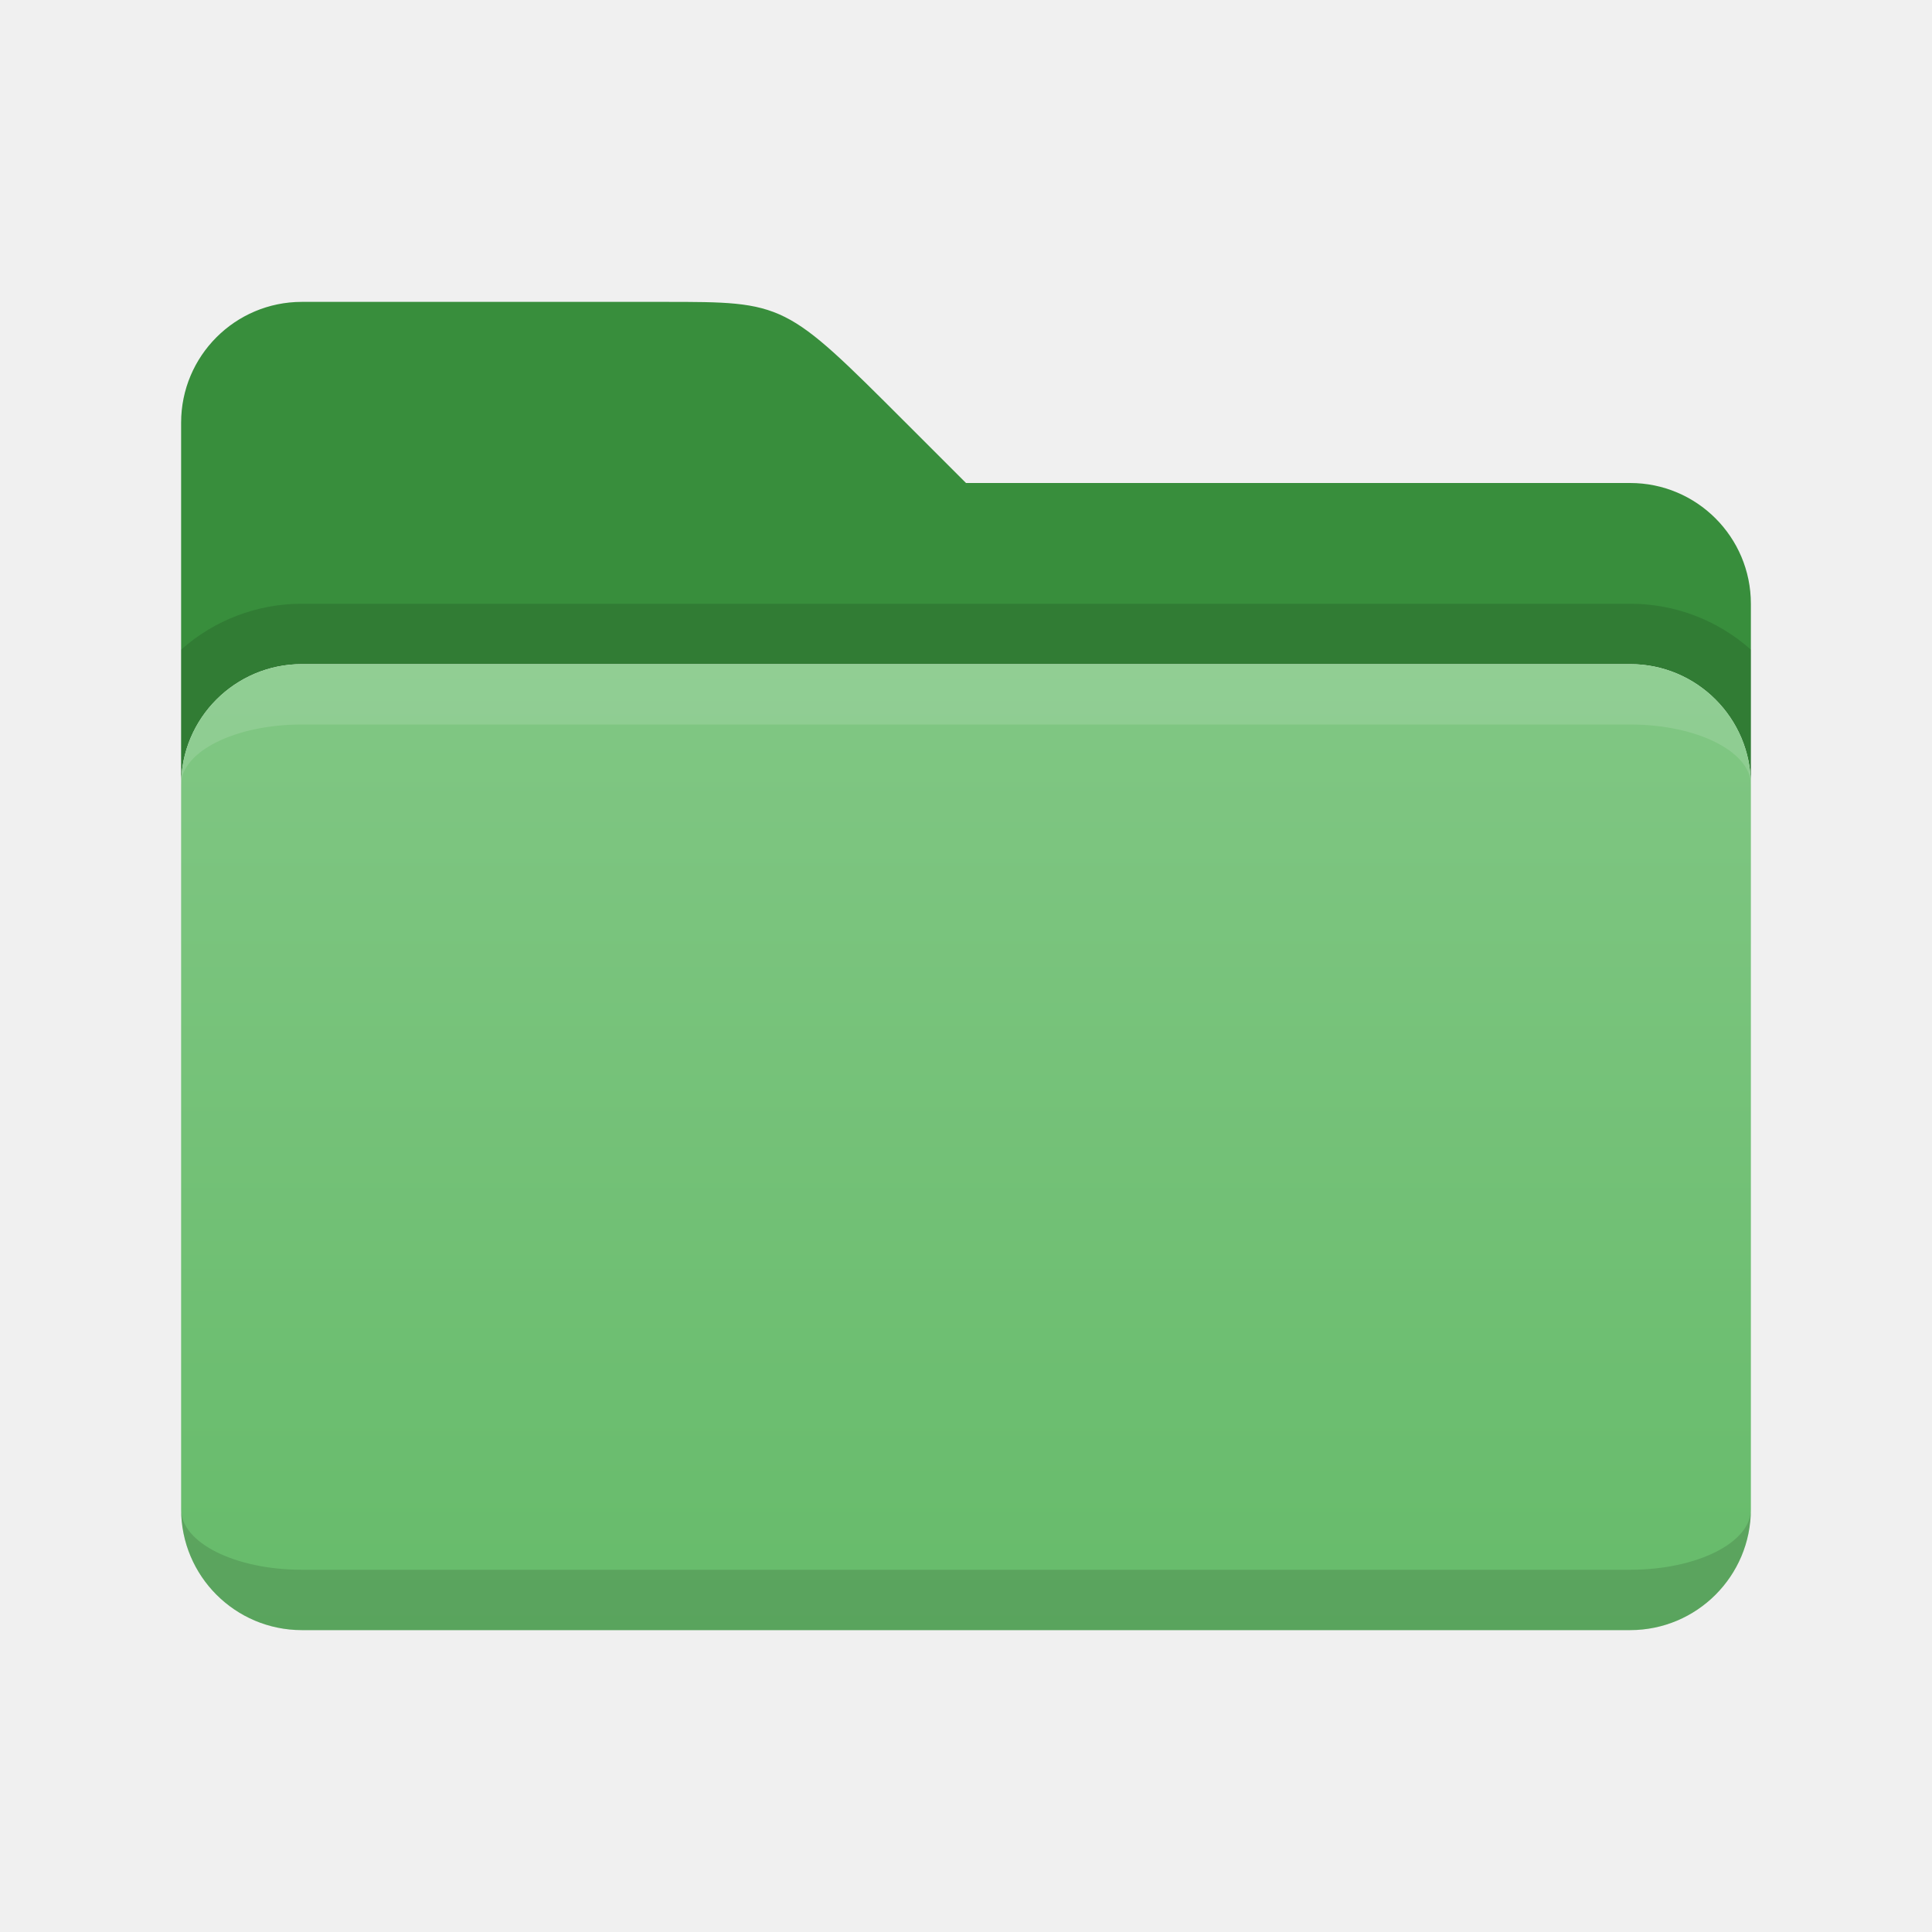
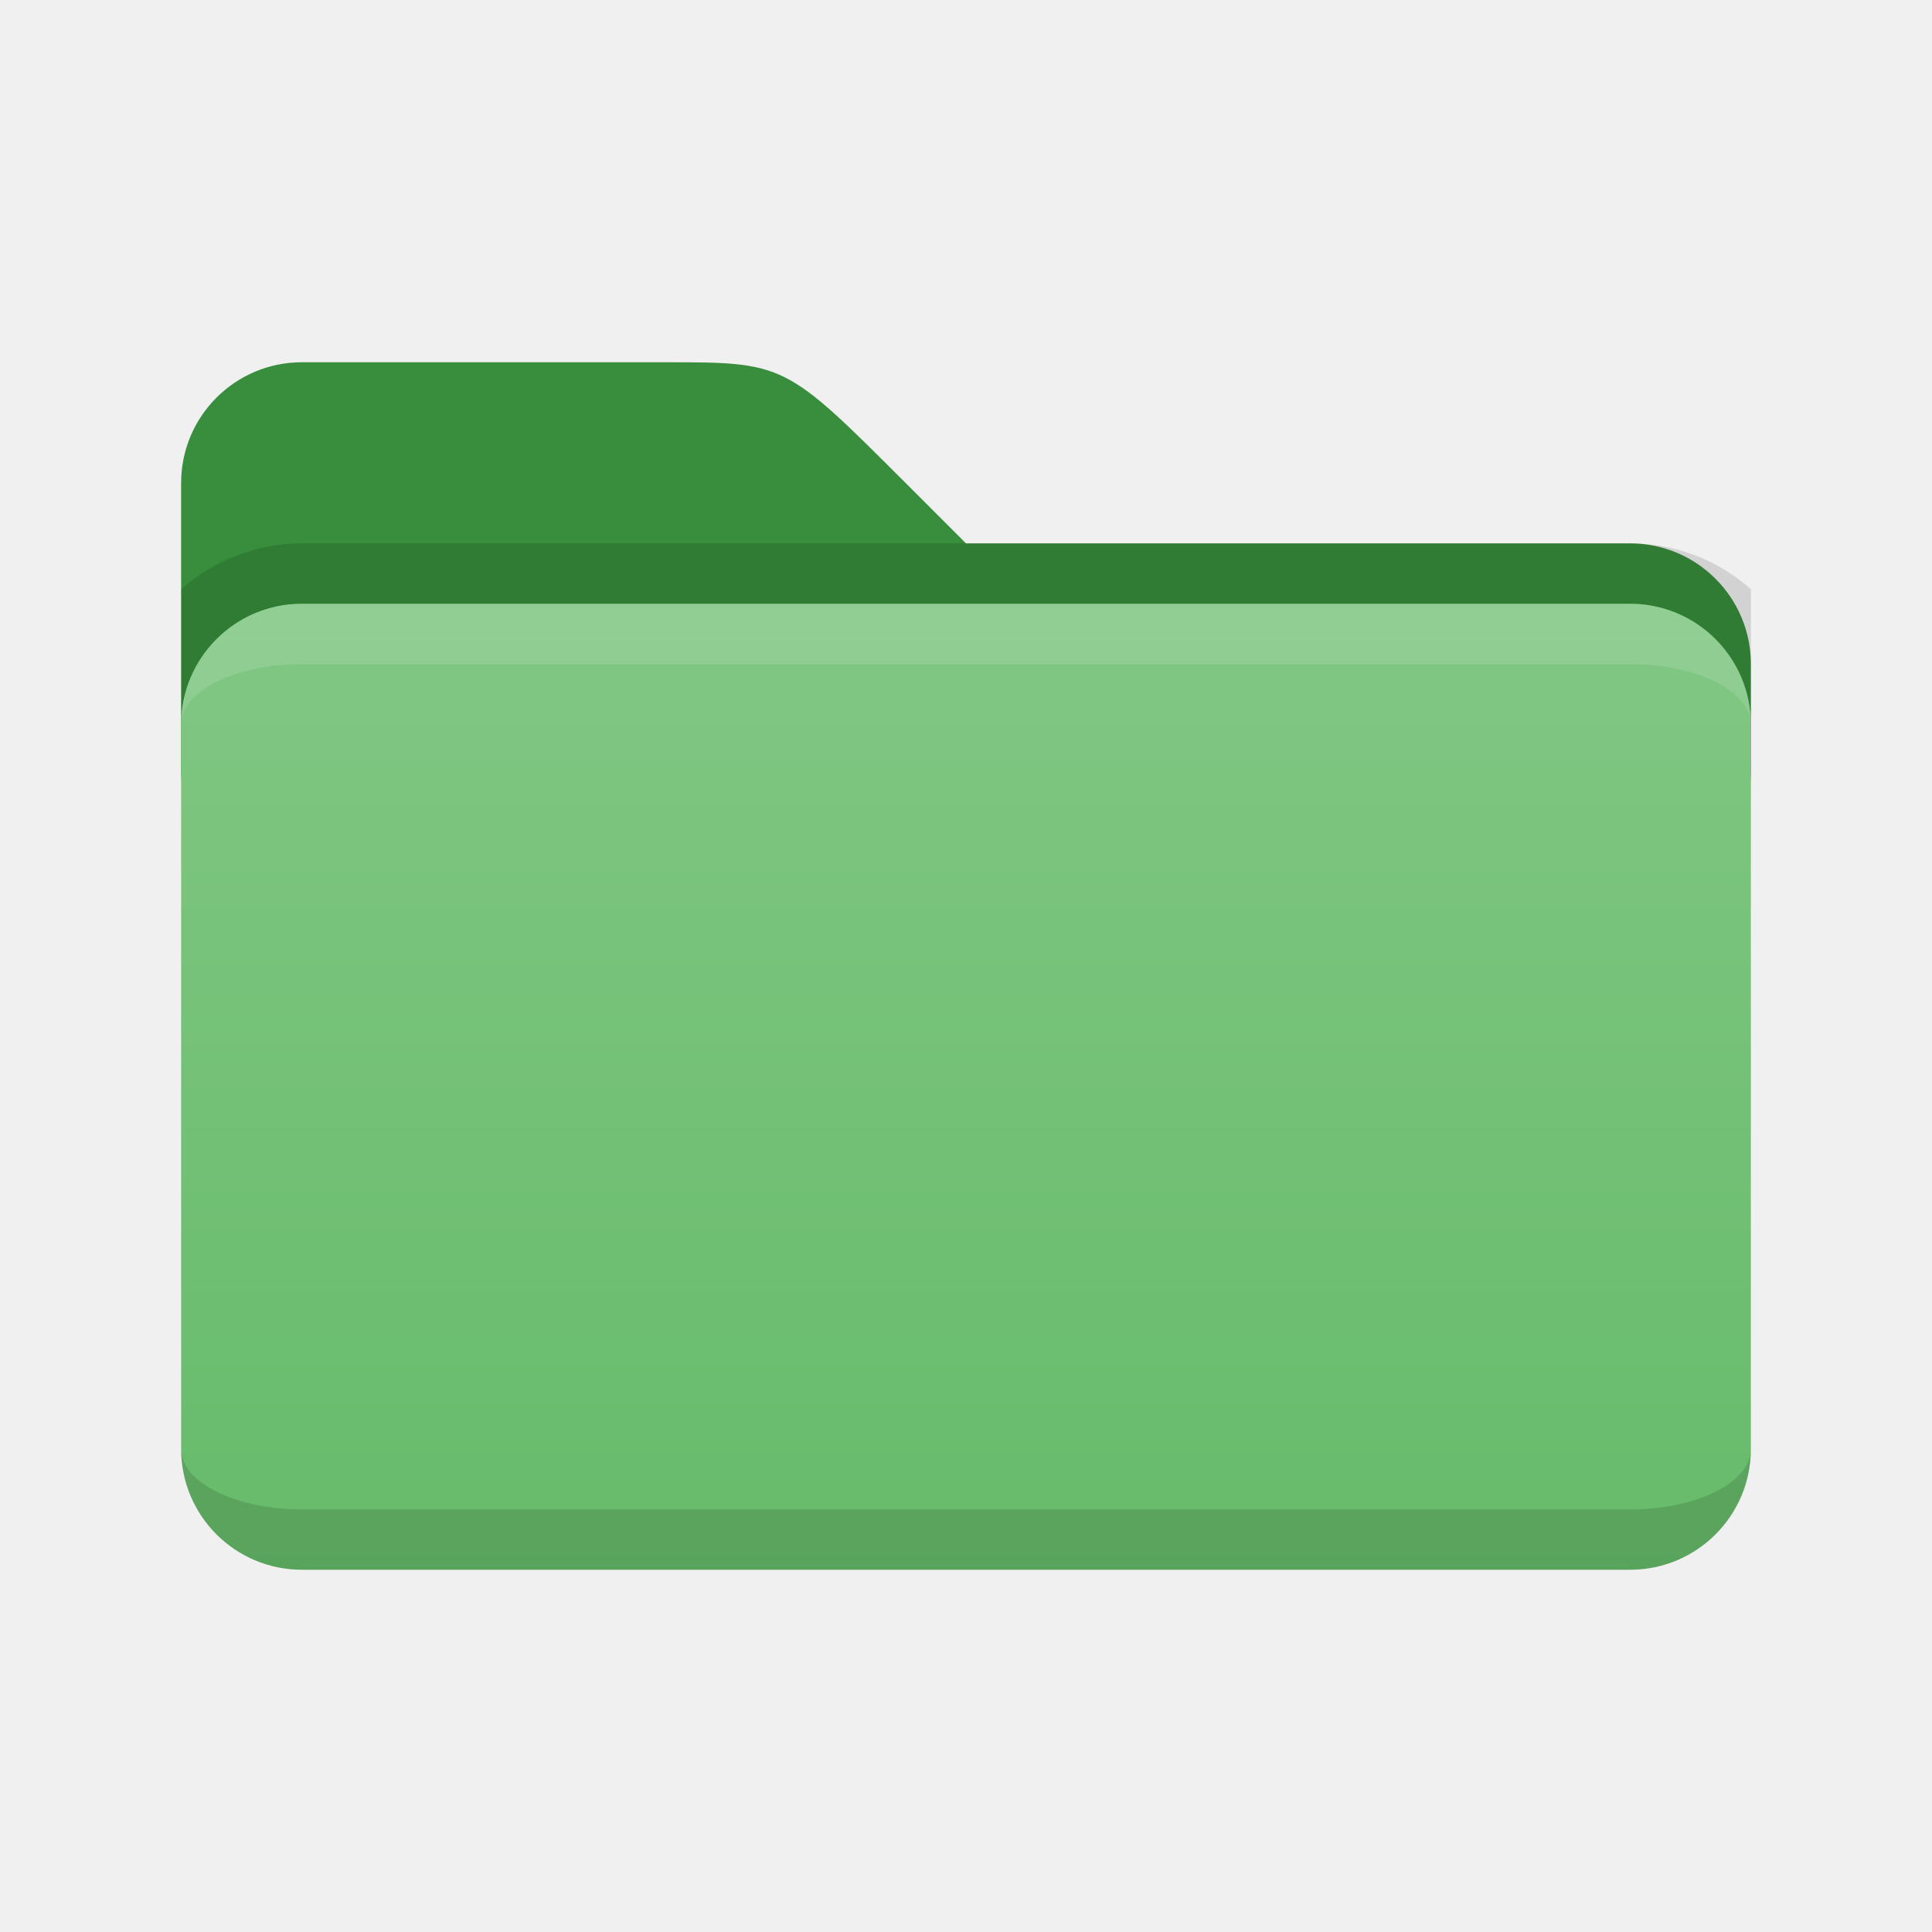
<svg xmlns="http://www.w3.org/2000/svg" viewBox="0 0 32 32">
  <defs>
    <linearGradient id="folder-front" x1="0%" y1="0%" x2="0%" y2="100%">
      <stop offset="0%" style="stop-color:#81C784" />
      <stop offset="100%" style="stop-color:#66BB6A" />
    </linearGradient>
    <style type="text/css">
      .folder-back { fill: #388E3C /* Green 700 */ }
      .folder-front { fill: url(#folder-front) }
      .lighten { fill: white; fill-opacity: 0.125 }
      .darken { fill: black; fill-opacity: 0.125 }
    </style>
  </defs>
-   <path class="folder-back" d="m 3,7 a 2,2 0 0 1 2,-2 h 6 c 2,0 2,0 4,2 l 1,1 h 11 a 2,2 0 0 1 2,2 v 3 a 2,2 0 0 0 -2,-2 h -22 a 2,2 0 0 0 -2,2" />
-   <path class="darken" d="m 5,10 a 3,3 0 0 0 -2,0.76 v 2.24 a 2,2 0 0 1 2,-2 h 22 a 2,2 0 0 1 2,2 v -2.24 a 3,3 0 0 0 -2,-0.76" />
-   <rect class="folder-front" x="3" y="11" width="26" height="16" rx="2" ry="2" />
-   <path class="lighten" d="m 5,11 a 2,2 0 0 0 -2,2 a 2,1 0 0 1 2,-1 h 22 a 2,1 0 0 1 2,1 a 2,2 0 0 0 -2,-2" />
-   <path class="darken" d="m 5,26 a 2,1 0 0 1 -2,-1 a 2,2 0 0 0 2,2 h 22 a 2,2 0 0 0 2,-2 a 2,1 0 0 1 -2,1" />
+   <path class="folder-back" d="m 3,8 a 2,2 0 0 1 2,-2 h 6 c 2,0 2,0 4,2 l 1,1 h 11 a 2,2 0 0 1 2,2 v 2 a 2,2 0 0 0 -2,-2 h -22 a 2,2 0 0 0 -2,2" />
+   <path class="darken" d="m 5,9 a 3,3 0 0 0 -2,0.76 v 2.24 a 2,2 0 0 1 2,-2 h 22 a 2,2 0 0 1 2,2 v -2.24 a 3,3 0 0 0 -2,-0.76" />
+   <rect class="folder-front" x="3" y="10" width="26" height="16" rx="2" ry="2" />
+   <path class="lighten" d="m 5,10 a 2,2 0 0 0 -2,2 a 2,1 0 0 1 2,-1 h 22 a 2,1 0 0 1 2,1 a 2,2 0 0 0 -2,-2" />
+   <path class="darken" d="m 5,25 a 2,1 0 0 1 -2,-1 a 2,2 0 0 0 2,2 h 22 a 2,2 0 0 0 2,-2 a 2,1 0 0 1 -2,1" />
</svg>
